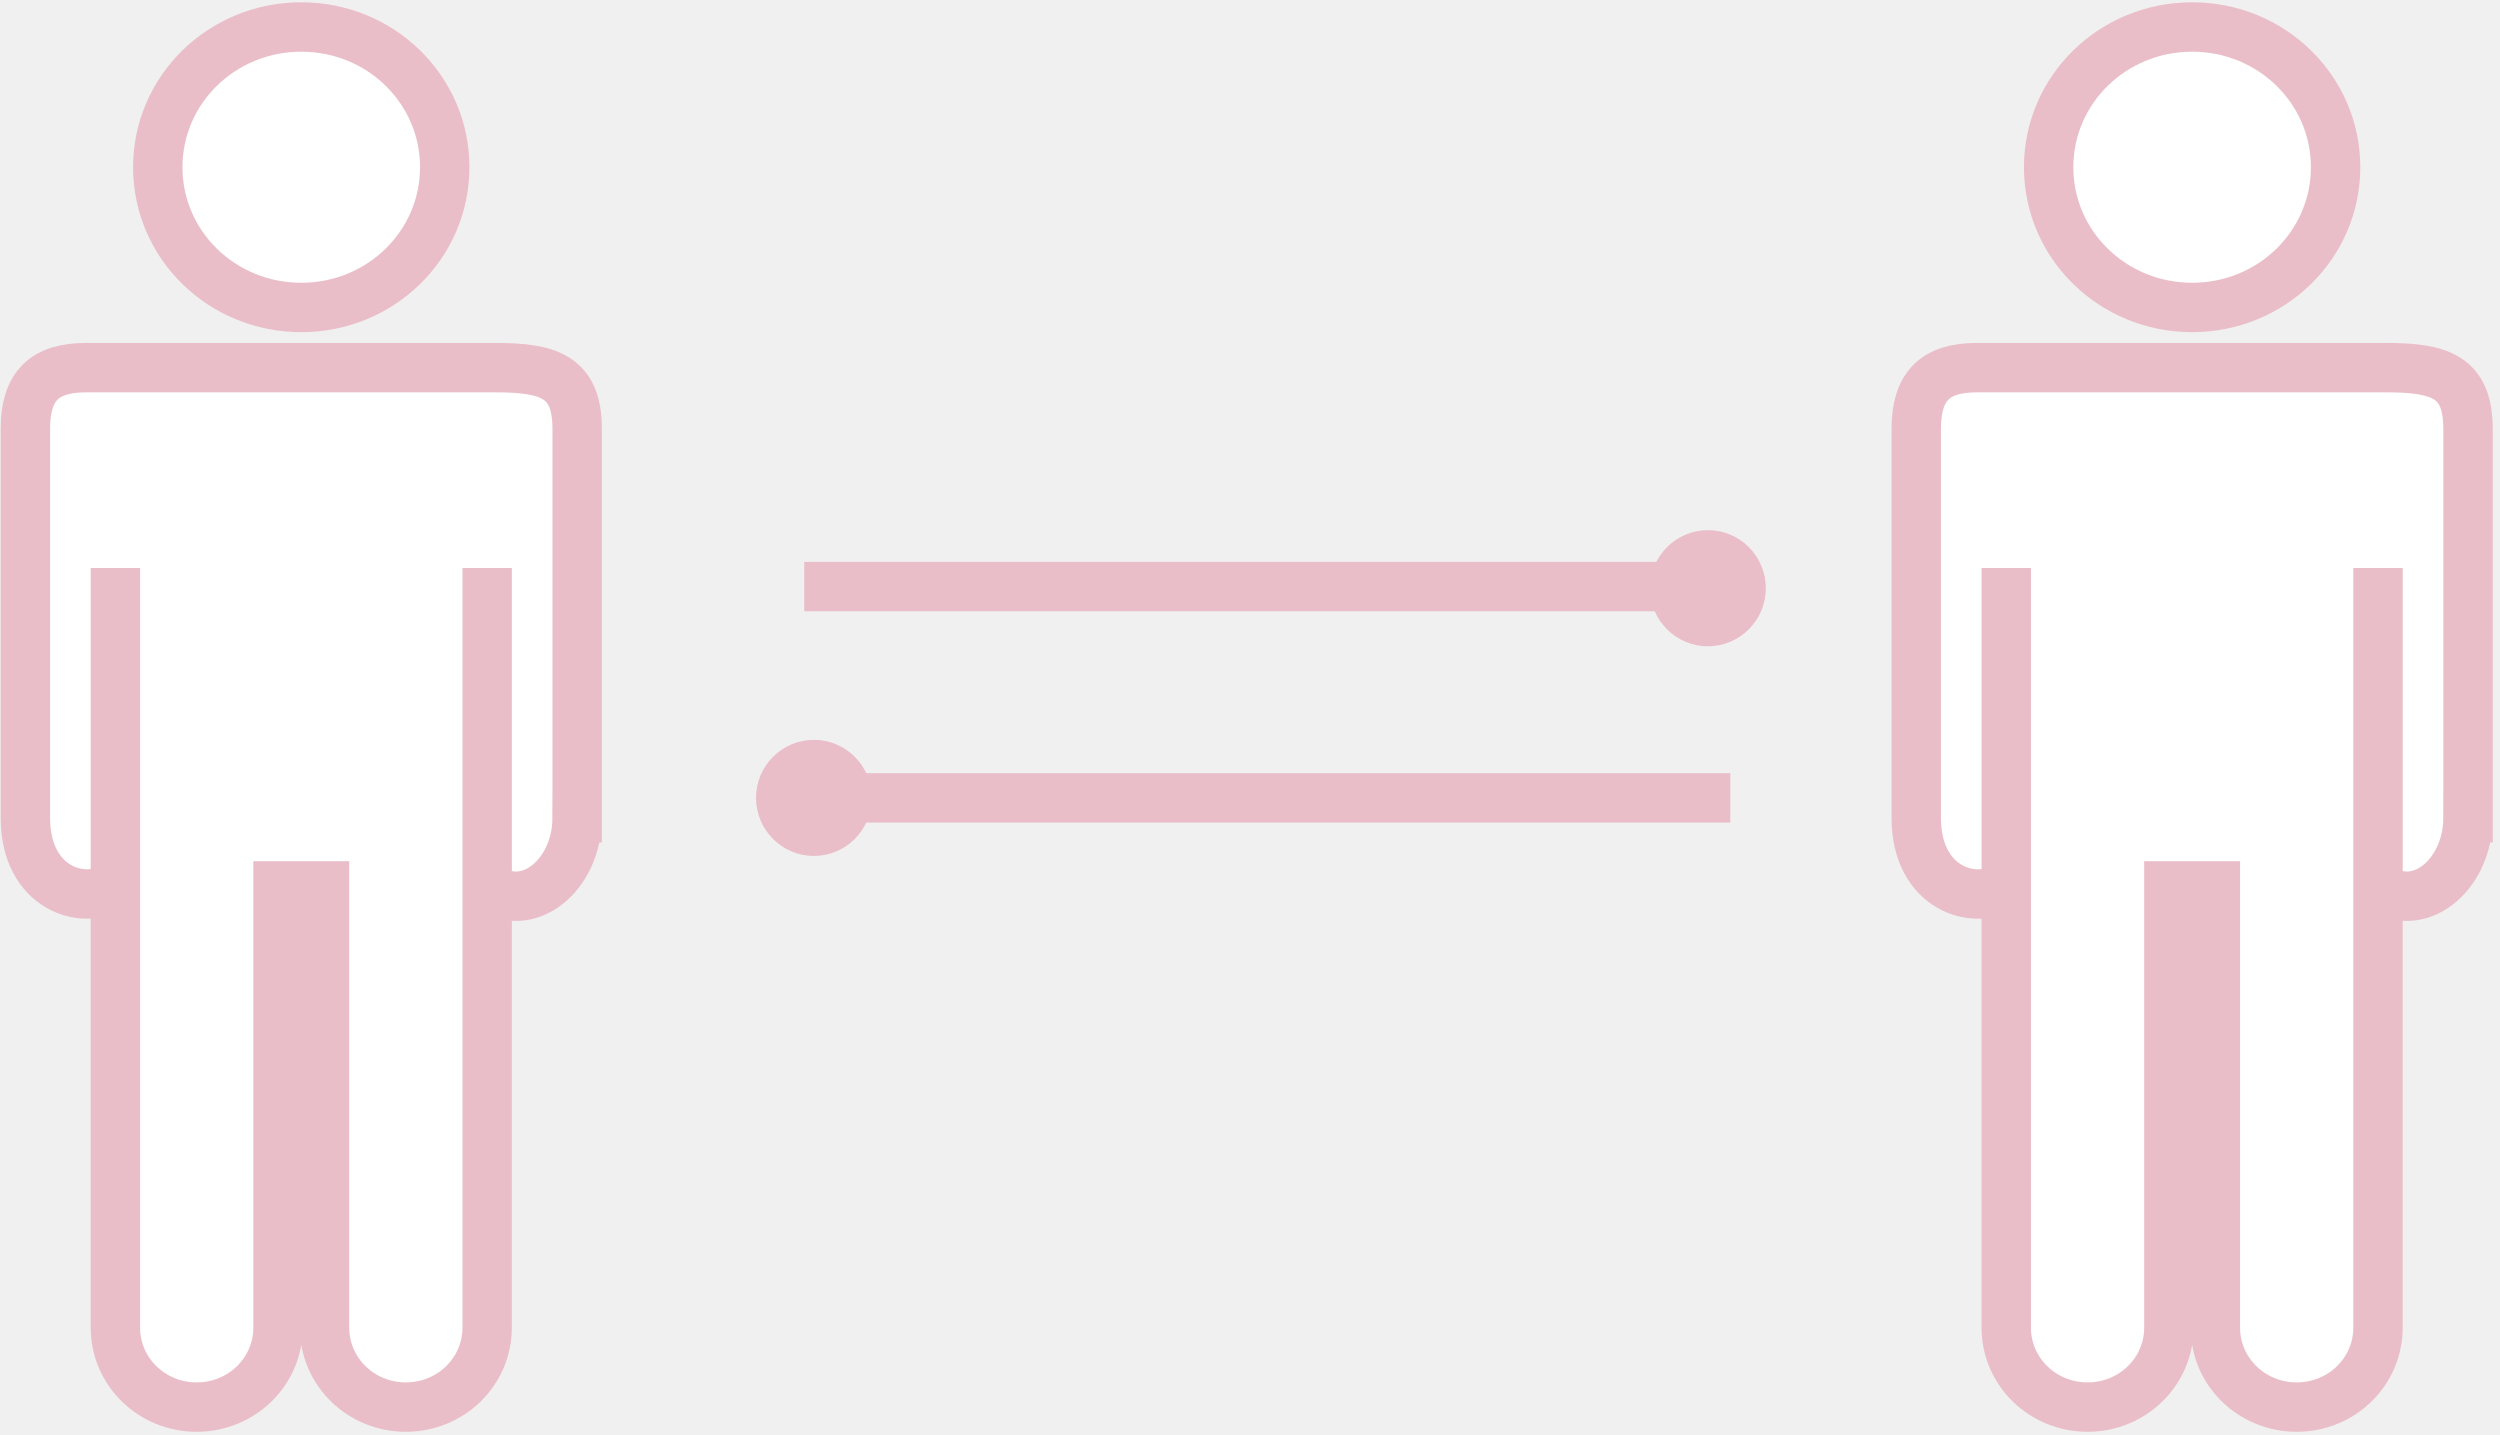
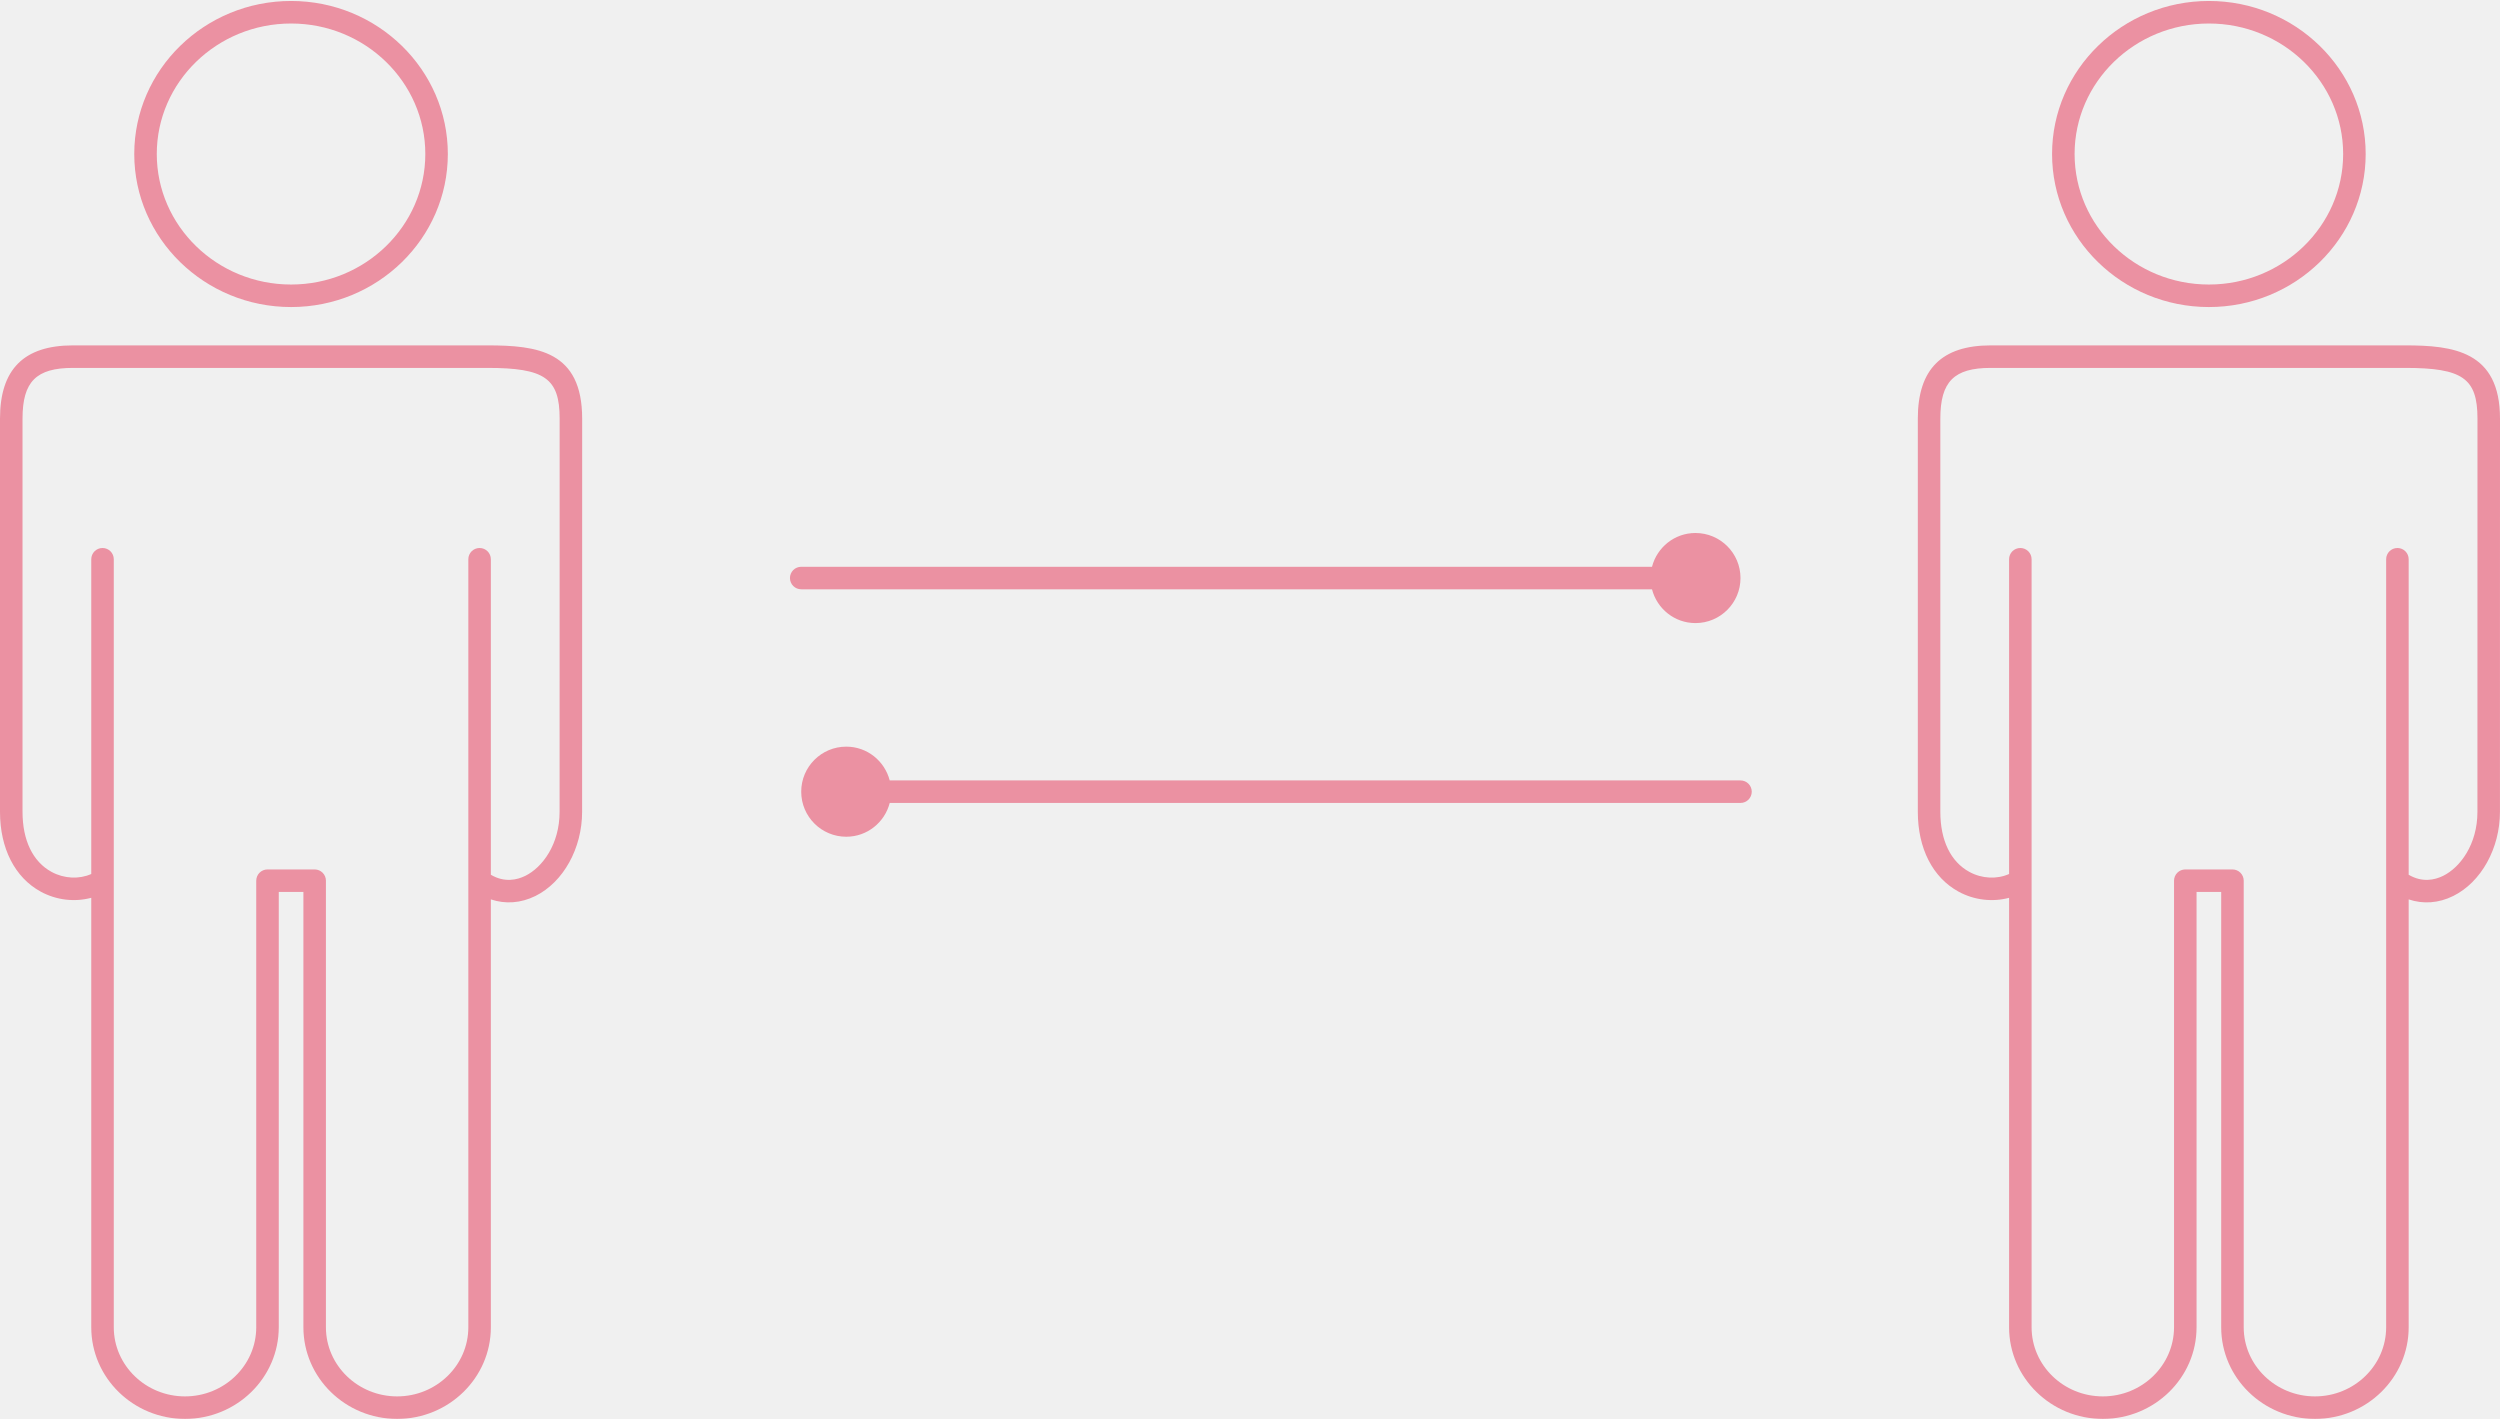
- <svg xmlns="http://www.w3.org/2000/svg" width="129px" height="74px" viewBox="0 0 129 74" version="1.1">
-   <defs />
+ <svg xmlns="http://www.w3.org/2000/svg" xmlns:xlink="http://www.w3.org/1999/xlink" width="111px" height="63px" viewBox="0 0 111 63" version="1.1">
+   <defs>
+     <path id="path-1" d="M0,0.043 L111,0.043 L111,63 L0,63 L0,0.043 Z" />
+     <path id="path-3" d="M0,0.043 L111,0.043 L111,63 L0,63 L0,0.043 Z" />
+   </defs>
  <g id="Page-1" stroke="none" stroke-width="1" fill="none" fill-rule="evenodd">
-     <g id="Teach-Like-Mozilla" transform="translate(-996, -931)">
-       <g id="icon-connect" transform="translate(994, 932)">
-         <g id="Group">
-           <g id="Shape" stroke="#EABEC8" stroke-width="2.549" fill="#FFFFFF">
-             <path d="M31.78,41.198 C31.78,44.184 29.181,46.277 27.137,44.714 L27.137,41.198 L27.137,28.31 L27.137,67.505 C27.137,69.774 25.265,71.606 22.941,71.606 C20.618,71.606 18.746,69.774 18.746,67.505 L18.746,44.714 L16.346,44.714 L16.346,67.505 C16.346,69.774 14.475,71.606 12.148,71.606 C9.825,71.606 7.954,69.773 7.954,67.505 L7.954,28.31 L7.954,41.198 L7.954,44.714 C6.276,45.794 3.31,44.827 3.31,41.198 L3.31,21.132 C3.31,18.904 4.302,17.97 6.446,17.97 L27.535,17.97 C30.316,17.97 31.782,18.417 31.782,21.132 L31.782,41.198 L31.78,41.198 Z M17.546,14.865 C13.447,14.865 10.141,11.634 10.141,7.629 C10.141,3.624 13.447,0.393 17.546,0.393 C21.643,0.393 24.948,3.624 24.948,7.629 C24.947,11.634 21.643,14.865 17.546,14.865 L17.546,14.865 Z" />
-           </g>
-           <g transform="translate(97.63314, 0)" id="Shape" stroke="#EABEC8" stroke-width="2.549" fill="#FFFFFF">
-             <path d="M31.716,41.198 C31.716,44.184 29.116,46.277 27.072,44.714 L27.072,41.198 L27.072,28.31 L27.072,67.505 C27.072,69.774 25.201,71.606 22.877,71.606 C20.552,71.606 18.68,69.773 18.68,67.505 L18.68,44.714 L16.281,44.714 L16.281,67.505 C16.281,69.774 14.41,71.606 12.084,71.606 C9.761,71.606 7.889,69.773 7.889,67.505 L7.889,28.31 L7.889,41.198 L7.889,44.714 C6.212,45.794 3.246,44.827 3.246,41.198 L3.246,21.132 C3.246,18.904 4.238,17.97 6.381,17.97 L27.471,17.97 C30.251,17.97 31.717,18.417 31.717,21.132 L31.717,41.198 L31.716,41.198 Z M17.482,14.865 C13.383,14.865 10.077,11.634 10.077,7.629 C10.077,3.624 13.383,0.393 17.482,0.393 C21.578,0.393 24.884,3.624 24.884,7.629 C24.883,11.634 21.578,14.865 17.482,14.865 L17.482,14.865 Z" />
-           </g>
-           <path d="M43.5,29.267 L89.63,29.267" id="Shape" stroke="#EABEC8" stroke-width="2.549" fill="#EABEC8" />
-           <ellipse id="Oval" fill="#EABEC8" cx="90.128" cy="29.352" rx="2.987" ry="2.996" />
-           <path d="M91.285,40.171 L43.498,40.171" id="Shape" stroke="#EABEC8" stroke-width="2.549" fill="#EABEC8" />
-           <ellipse id="Oval" fill="#EABEC8" cx="43.997" cy="40.171" rx="2.986" ry="2.995" />
-         </g>
+     <g id="icon-activity-build">
+       <g id="Group-3">
+         <mask id="mask-2" fill="white">
+           <use xlink:href="#path-1" />
+         </mask>
+         <g id="Clip-2" />
+         <path d="M24.846,36.044 C24.846,37.488 24.083,38.512 23.327,38.886 C22.955,39.07 22.4,39.197 21.794,38.839 L21.794,24.831 C21.794,24.554 21.571,24.331 21.294,24.331 C21.018,24.331 20.794,24.554 20.794,24.831 L20.794,58.932 C20.794,60.623 19.376,62 17.633,62 C15.89,62 14.471,60.623 14.471,58.932 L14.471,39.103 C14.471,38.827 14.247,38.603 13.971,38.603 L11.877,38.603 C11.601,38.603 11.377,38.827 11.377,39.103 L11.377,58.932 C11.377,60.623 9.958,62 8.213,62 C6.47,62 5.052,60.623 5.052,58.932 L5.052,24.831 C5.052,24.554 4.828,24.331 4.552,24.331 C4.276,24.331 4.052,24.554 4.052,24.831 L4.052,38.806 C3.512,39.046 2.844,39.015 2.287,38.711 C1.457,38.258 1,37.311 1,36.044 L1,18.586 C1,16.945 1.607,16.335 3.237,16.335 L21.642,16.335 C24.189,16.335 24.848,16.798 24.848,18.586 L24.846,36.044 Z M21.642,15.335 L3.237,15.335 C1.059,15.335 -0,16.398 -0,18.586 L-0,36.044 C-0,37.669 0.659,38.961 1.808,39.589 C2.504,39.969 3.322,40.06 4.052,39.862 L4.052,58.932 C4.052,61.175 5.918,63 8.213,63 C10.509,63 12.377,61.175 12.377,58.932 L12.377,39.603 L13.471,39.603 L13.471,58.932 C13.471,61.175 15.338,63 17.633,63 C19.928,63 21.794,61.175 21.794,58.932 L21.794,39.933 C22.438,40.15 23.125,40.102 23.772,39.782 C25.012,39.168 25.846,37.666 25.846,36.044 L25.848,18.586 C25.848,15.584 23.859,15.335 21.642,15.335 L21.642,15.335 Z" id="Fill-1" fill="#EB91A2" mask="url(#mask-2)" />
      </g>
+       <path d="M12.924,1.044 C16.21,1.044 18.884,3.643 18.884,6.838 C18.883,10.034 16.209,12.633 12.924,12.633 C9.636,12.633 6.961,10.034 6.961,6.838 C6.961,3.643 9.636,1.044 12.924,1.044 M12.924,13.633 C16.761,13.633 19.883,10.585 19.884,6.838 C19.884,3.091 16.762,0.043 12.924,0.043 C9.085,0.043 5.961,3.091 5.961,6.838 C5.961,10.585 9.085,13.633 12.924,13.633" id="Fill-4" fill="#EB91A2" />
+       <path d="M98.075,1.044 C101.362,1.044 104.036,3.643 104.036,6.838 C104.035,10.034 101.361,12.633 98.075,12.633 C94.787,12.633 92.112,10.034 92.112,6.838 C92.112,3.643 94.787,1.044 98.075,1.044 M98.075,13.633 C101.912,13.633 105.035,10.585 105.036,6.838 C105.036,3.091 101.913,0.043 98.075,0.043 C94.236,0.043 91.112,3.091 91.112,6.838 C91.112,10.585 94.236,13.633 98.075,13.633" id="Fill-6" fill="#EB91A2" />
+       <g id="Group-10">
+         <mask id="mask-4" fill="white">
+           <use xlink:href="#path-3" />
+         </mask>
+         <g id="Clip-9" />
+         <path d="M109.998,36.044 C109.998,37.488 109.235,38.512 108.478,38.886 C108.106,39.07 107.551,39.197 106.945,38.839 L106.945,24.831 C106.945,24.554 106.722,24.331 106.445,24.331 C106.169,24.331 105.945,24.554 105.945,24.831 L105.945,58.932 C105.945,60.623 104.527,62 102.784,62 C101.04,62 99.621,60.623 99.621,58.932 L99.621,39.103 C99.621,38.827 99.397,38.603 99.121,38.603 L97.027,38.603 C96.751,38.603 96.527,38.827 96.527,39.103 L96.527,58.932 C96.527,60.623 95.108,62 93.364,62 C91.621,62 90.203,60.623 90.203,58.932 L90.203,24.831 C90.203,24.554 89.979,24.331 89.703,24.331 C89.427,24.331 89.203,24.554 89.203,24.831 L89.203,38.806 C88.662,39.047 87.996,39.016 87.438,38.711 C86.608,38.258 86.151,37.311 86.151,36.044 L86.151,18.586 C86.151,16.945 86.757,16.335 88.387,16.335 L106.793,16.335 C109.341,16.335 110,16.798 110,18.586 L109.998,36.044 Z M106.793,15.335 L88.387,15.335 C86.21,15.335 85.151,16.398 85.151,18.586 L85.151,36.044 C85.151,37.669 85.811,38.961 86.96,39.589 C87.656,39.97 88.473,40.059 89.203,39.863 L89.203,58.932 C89.203,61.175 91.069,63 93.364,63 C95.66,63 97.527,61.175 97.527,58.932 L97.527,39.603 L98.621,39.603 L98.621,58.932 C98.621,61.175 100.488,63 102.784,63 C105.079,63 106.945,61.175 106.945,58.932 L106.945,39.933 C107.587,40.15 108.275,40.104 108.923,39.782 C110.164,39.168 110.998,37.666 110.998,36.044 L111,18.586 C111,15.586 108.922,15.335 106.793,15.335 L106.793,15.335 Z" id="Fill-8" fill="#EB91A2" mask="url(#mask-4)" />
+       </g>
+       <path d="M75.278,27.665 C76.383,27.665 77.278,26.769 77.278,25.665 C77.278,24.561 76.383,23.665 75.278,23.665 C74.347,23.665 73.572,24.304 73.349,25.165 L35.574,25.165 C35.298,25.165 35.074,25.388 35.074,25.665 C35.074,25.941 35.298,26.165 35.574,26.165 L73.349,26.165 C73.572,27.026 74.347,27.665 75.278,27.665" id="Fill-11" fill="#EB91A2" />
+       <path d="M77.278,34.651 L39.503,34.651 C39.28,33.79 38.505,33.151 37.574,33.151 C36.47,33.151 35.574,34.047 35.574,35.151 C35.574,36.256 36.47,37.151 37.574,37.151 C38.505,37.151 39.281,36.512 39.504,35.651 L77.278,35.651 C77.554,35.651 77.778,35.427 77.778,35.151 C77.778,34.875 77.554,34.651 77.278,34.651" id="Fill-13" fill="#EB91A2" />
    </g>
  </g>
</svg>
